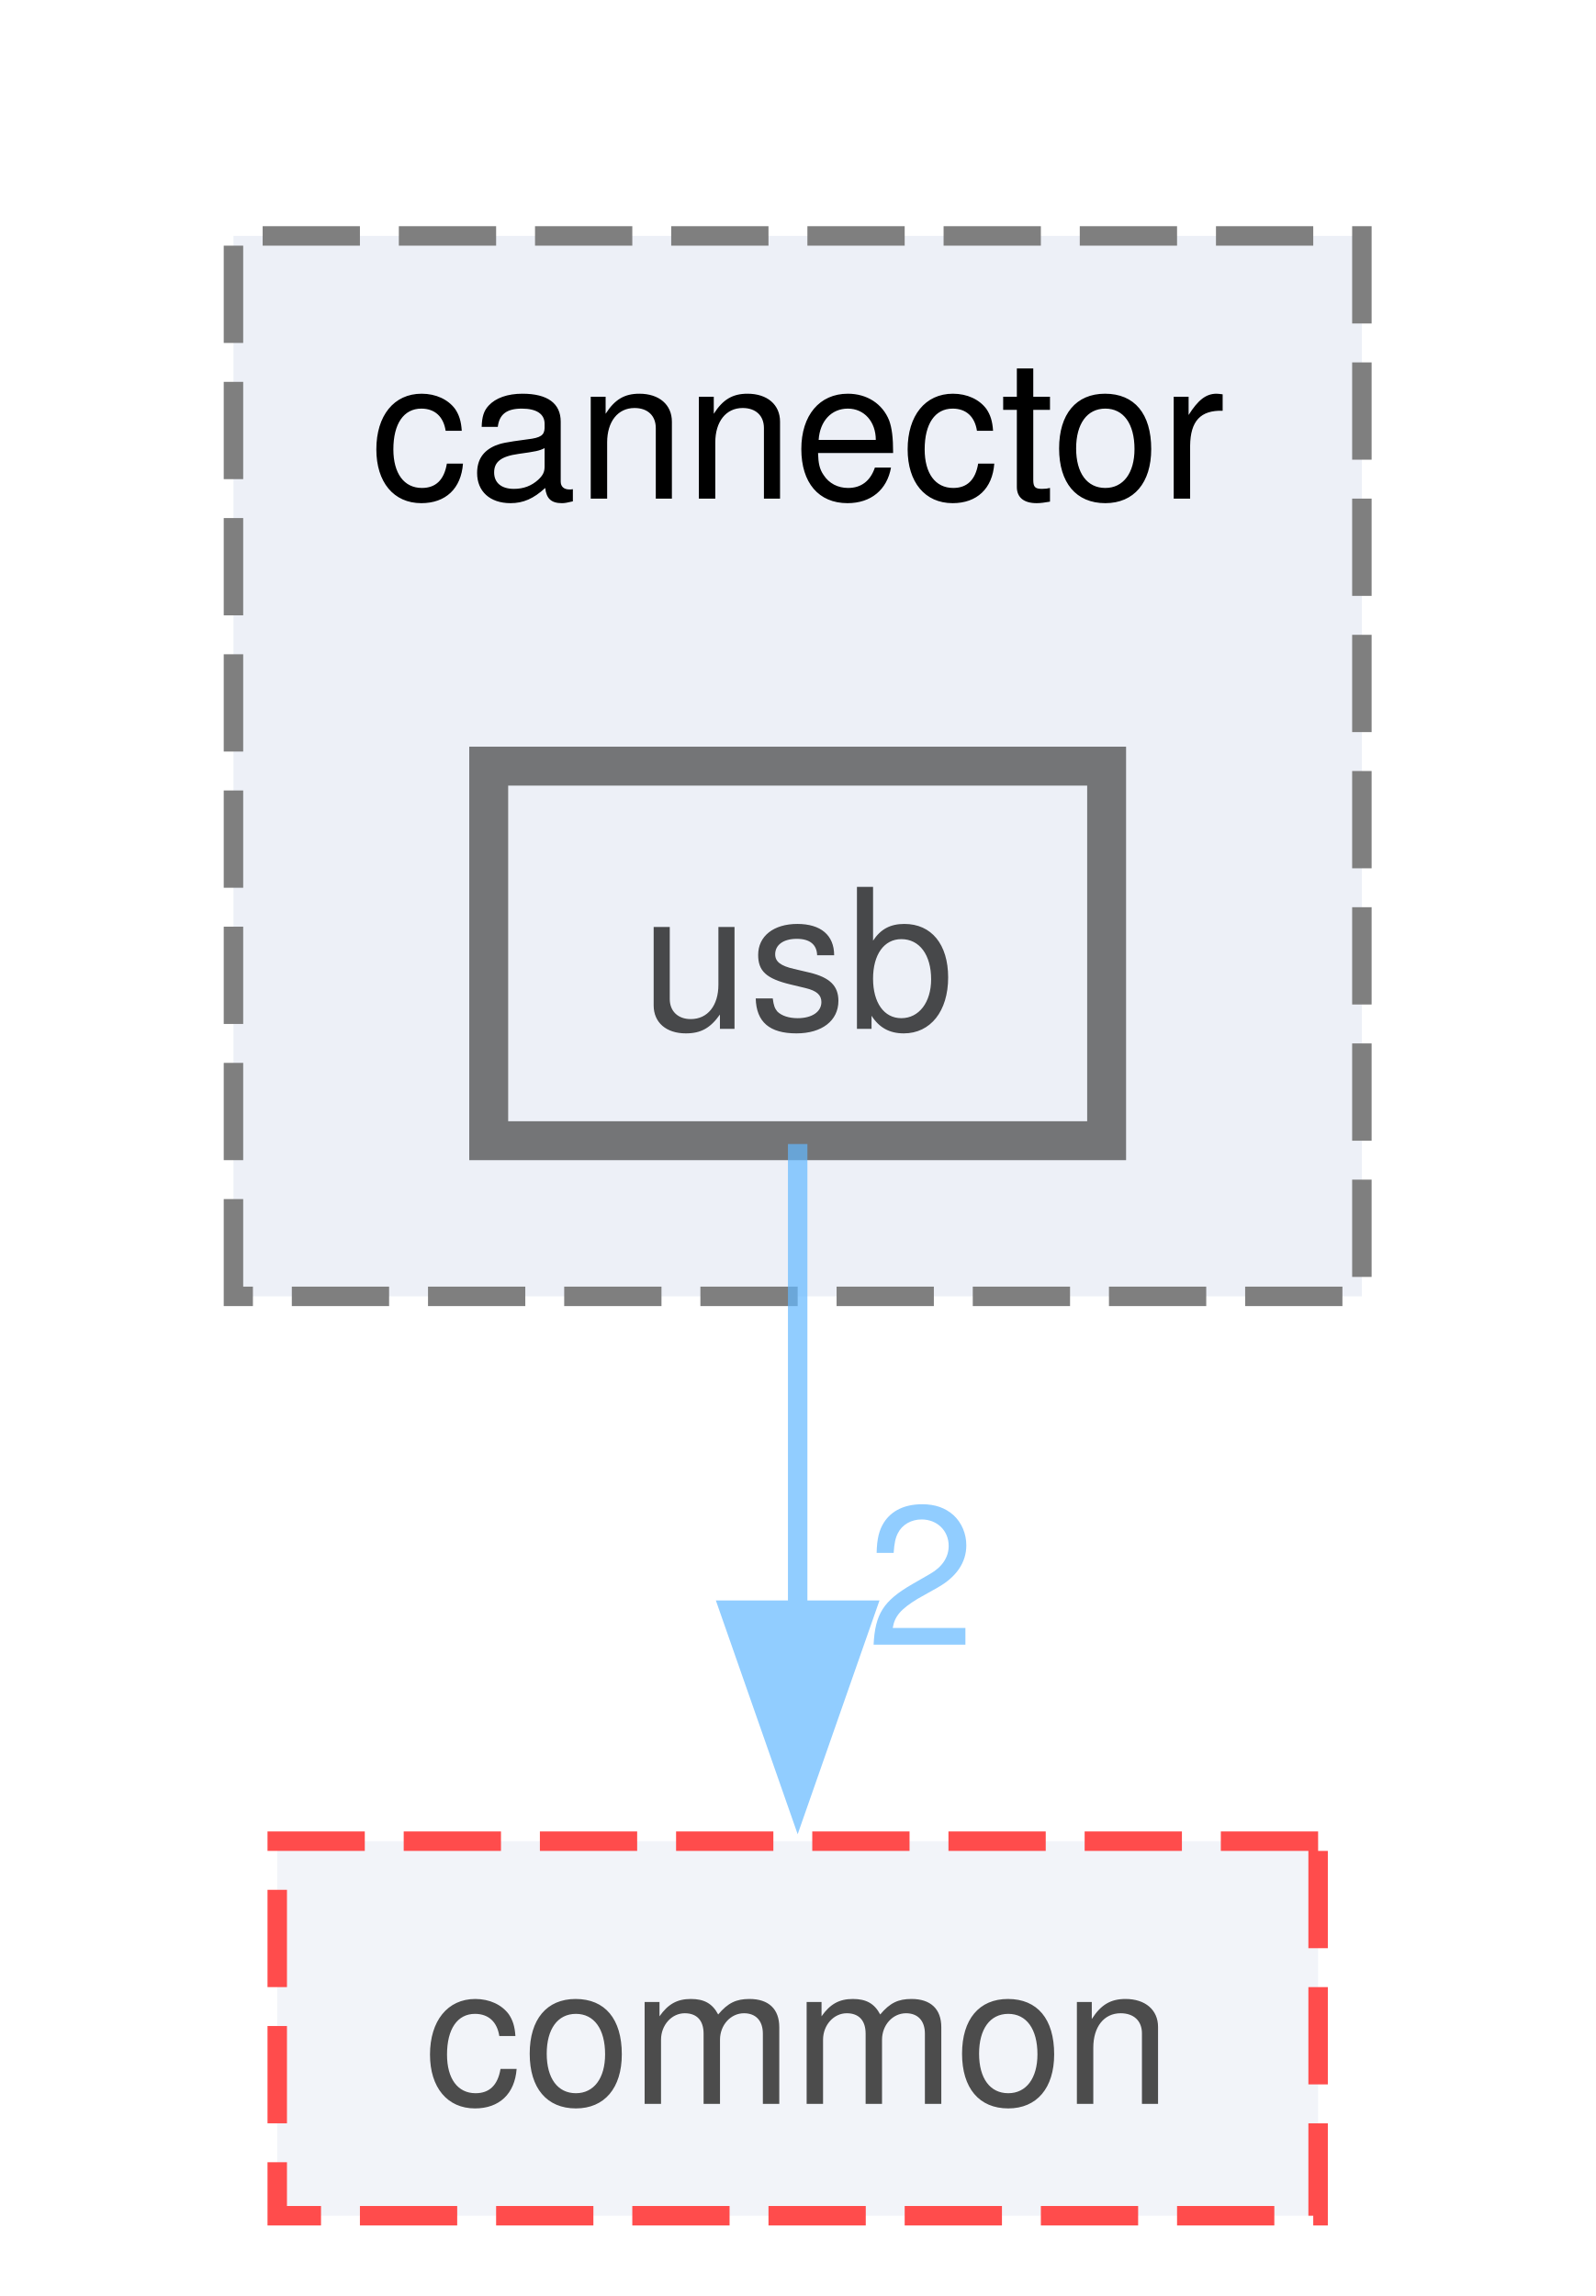
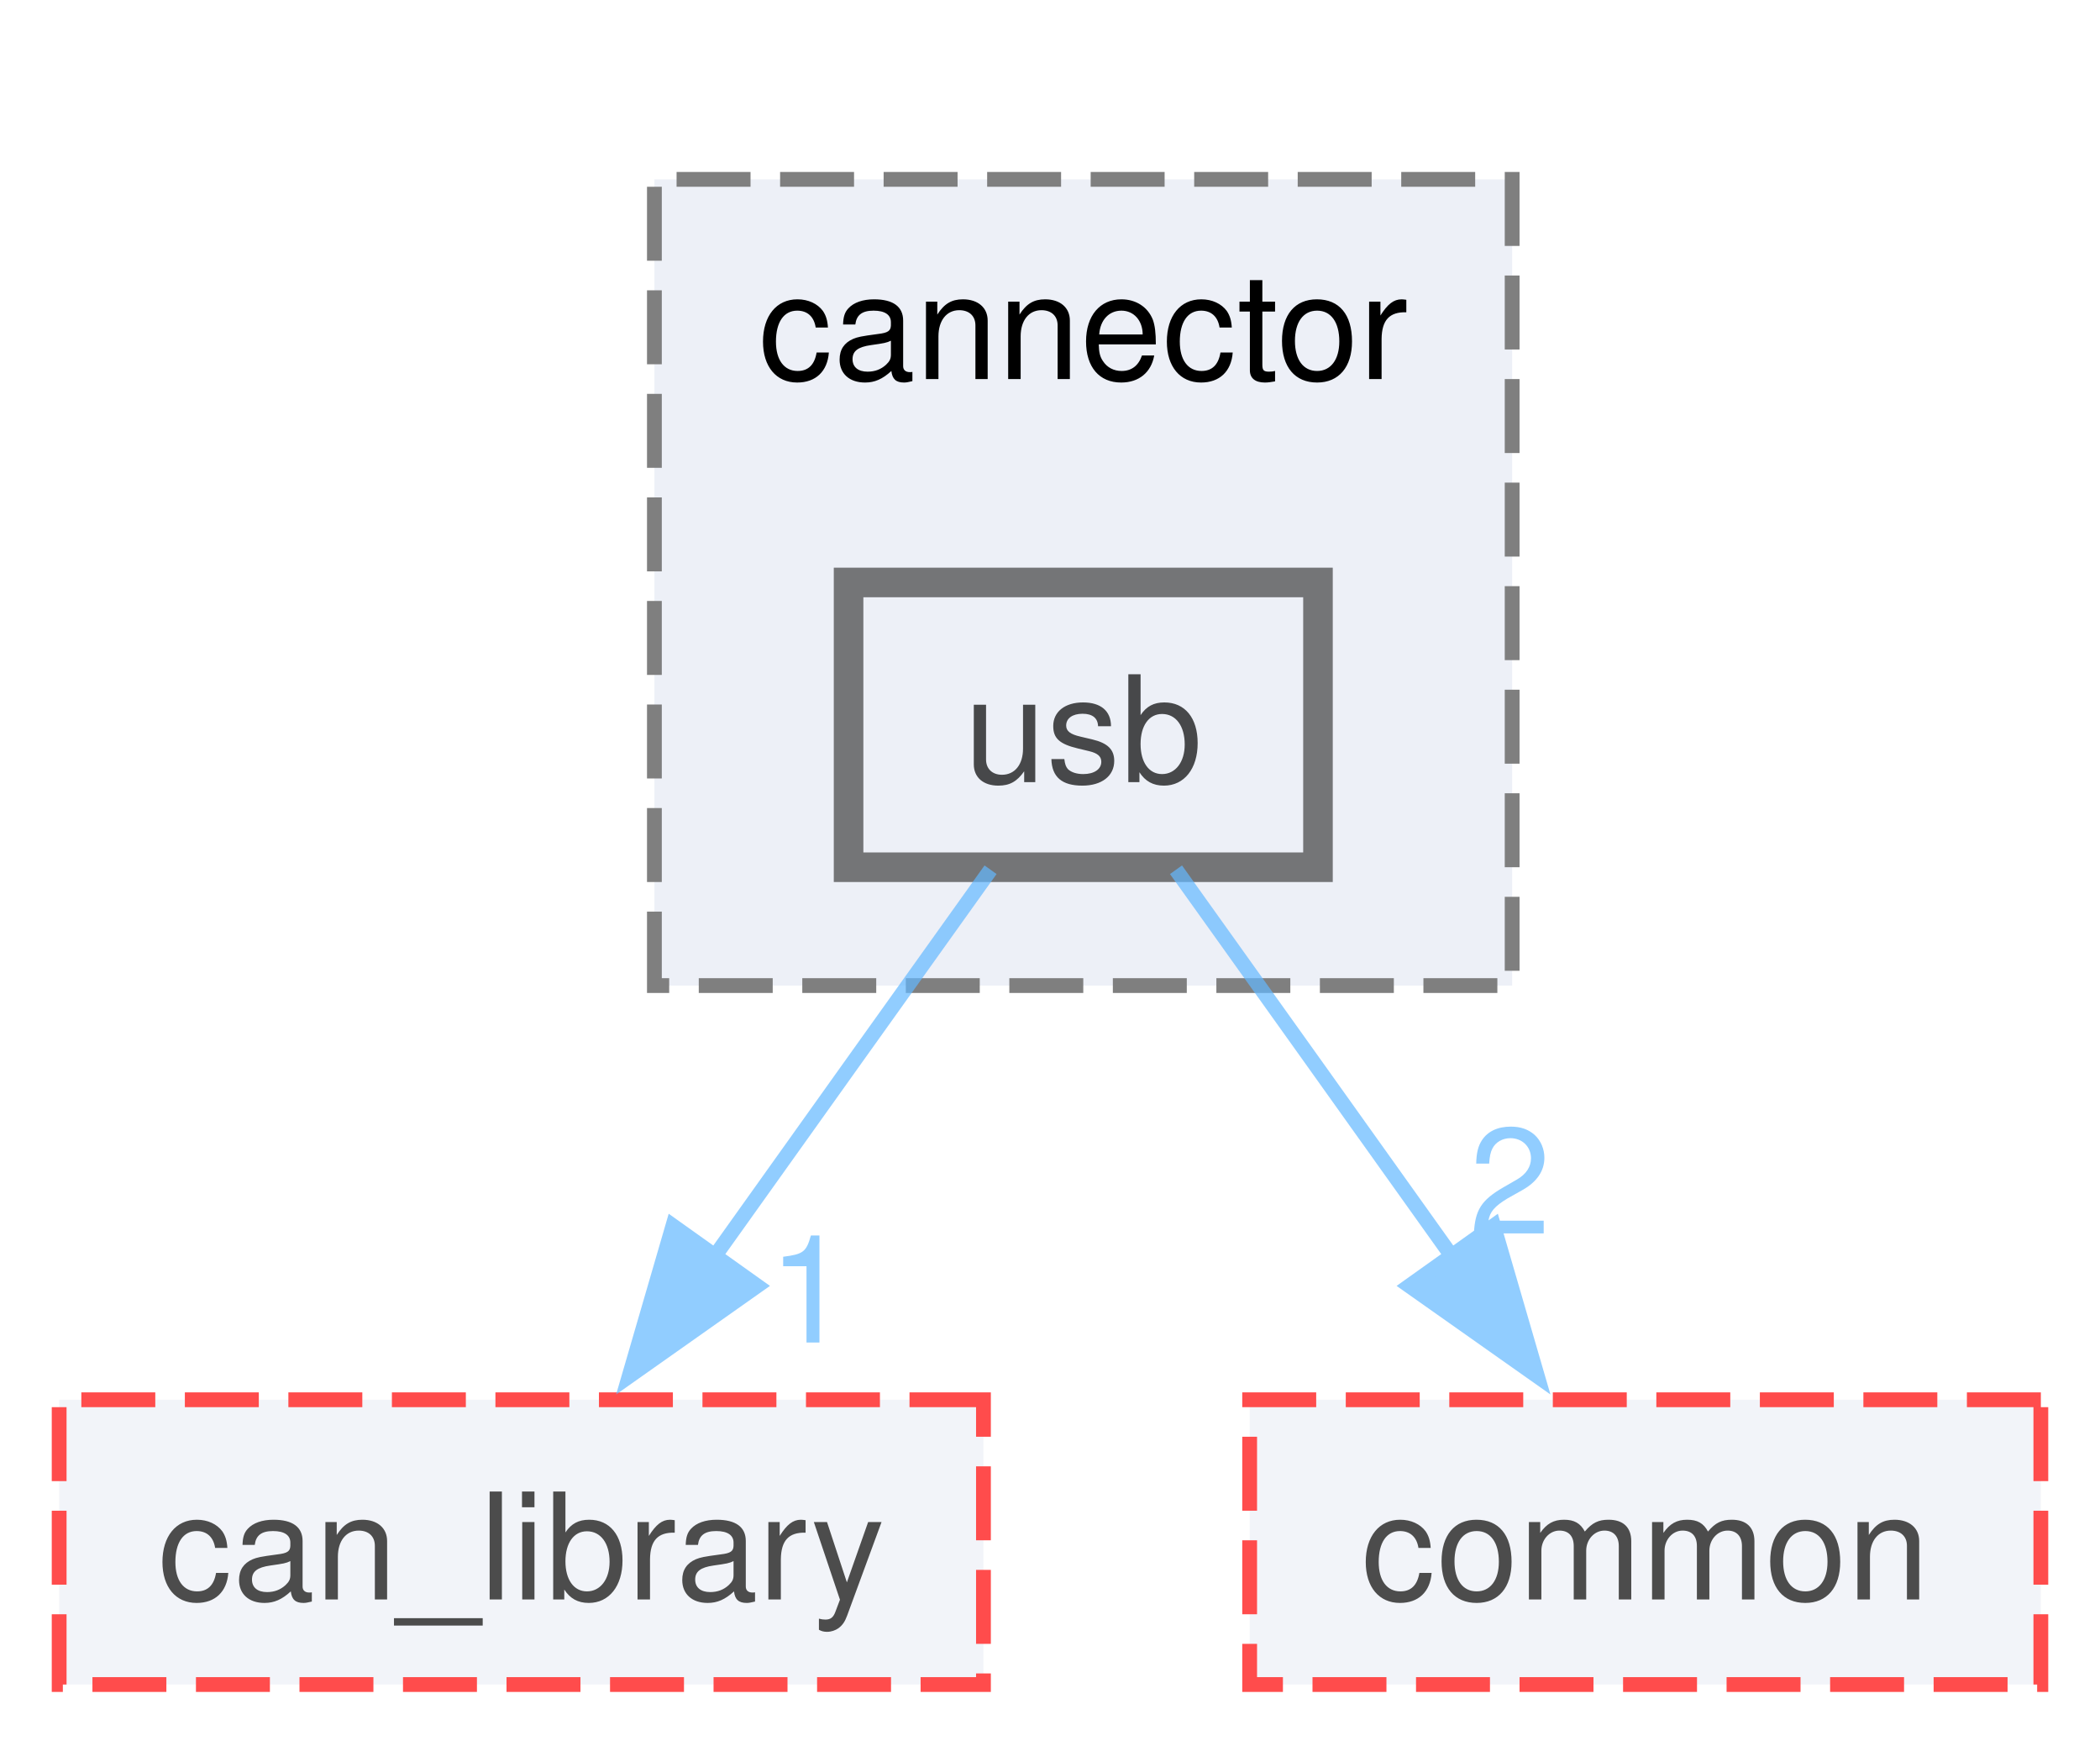
- <svg xmlns="http://www.w3.org/2000/svg" xmlns:xlink="http://www.w3.org/1999/xlink" width="82pt" height="118pt" viewBox="0.00 0.00 82.00 117.75">
+ <svg xmlns="http://www.w3.org/2000/svg" xmlns:xlink="http://www.w3.org/1999/xlink" width="142pt" height="118pt" viewBox="0.00 0.00 142.00 117.75">
  <svg id="main" version="1.1" xml:space="preserve">
    <style type="text/css">
.node, .edge {opacity: 0.7;}
.node.selected, .edge.selected {opacity: 1;}
.edge:hover path { stroke: red; }
.edge:hover polygon { stroke: red; fill: red; }
</style>
    <svg id="graph" class="graph">
      <g id="graph0" class="graph" transform="scale(1 1) rotate(0) translate(4 113.75)">
        <g id="clust1" class="cluster">
          <g id="a_clust1">
            <a xlink:href="dir_30c0e6282e6d0bdb1db30df3495074fc.html" target="_top" xlink:title="cannector">
-               <polygon fill="#edf0f7" stroke="#7f7f7f" stroke-dasharray="5,2" points="8,-47.25 8,-101.75 66,-101.75 66,-47.25 8,-47.25" />
-               <text text-anchor="middle" x="37" y="-88.25" font-family="Helvetica,sans-Serif" font-size="10.00">cannector</text>
+               <polygon fill="#edf0f7" stroke="#7f7f7f" stroke-dasharray="5,2" points="40.25,-47.25 40.25,-101.75 98.25,-101.75 98.25,-47.25 40.25,-47.25" />
+               <text text-anchor="middle" x="69.25" y="-88.25" font-family="Helvetica,sans-Serif" font-size="10.00">cannector</text>
            </a>
          </g>
        </g>
        <g id="node1" class="node">
          <g id="a_node1">
            <a xlink:href="dir_6a5d2e0b2b4db0d52b0073b49a1ce934.html" target="_top" xlink:title="usb">
-               <polygon fill="#edf0f7" stroke="#404040" stroke-width="2" points="52.88,-74.5 21.12,-74.5 21.12,-55.25 52.88,-55.25 52.88,-74.5" />
-               <text text-anchor="middle" x="37" y="-61" font-family="Helvetica,sans-Serif" font-size="10.00">usb</text>
+               <polygon fill="#edf0f7" stroke="#404040" stroke-width="2" points="85.12,-74.5 53.38,-74.5 53.38,-55.25 85.12,-55.25 85.12,-74.5" />
+               <text text-anchor="middle" x="69.25" y="-61" font-family="Helvetica,sans-Serif" font-size="10.00">usb</text>
            </a>
          </g>
        </g>
        <g id="node2" class="node">
          <g id="a_node2">
-             <a xlink:href="dir_5e269a536bf5351fb01f412fd1d14980.html" target="_top" xlink:title="common">
-               <polygon fill="#edf0f7" stroke="red" stroke-dasharray="5,2" points="63.75,-19.25 10.25,-19.25 10.25,0 63.75,0 63.75,-19.25" />
-               <text text-anchor="middle" x="37" y="-5.75" font-family="Helvetica,sans-Serif" font-size="10.00">common</text>
+             <a xlink:href="dir_23383892851dd1305915cb7b74af71f4.html" target="_top" xlink:title="can_library">
+               <polygon fill="#edf0f7" stroke="red" stroke-dasharray="5,2" points="62.5,-19.25 0,-19.25 0,0 62.5,0 62.5,-19.25" />
+               <text text-anchor="middle" x="31.25" y="-5.75" font-family="Helvetica,sans-Serif" font-size="10.00">can_library</text>
            </a>
          </g>
        </g>
        <g id="edge1" class="edge">
          <g id="a_edge1">
-             <a xlink:href="dir_000098_000014.html" target="_top">
-               <path fill="none" stroke="#63b8ff" d="M37,-55.08C37,-48.57 37,-39.42 37,-31.12" />
-               <polygon fill="#63b8ff" stroke="#63b8ff" points="40.5,-31.12 37,-21.12 33.5,-31.12 40.5,-31.12" />
+             <a xlink:href="dir_000098_000011.html" target="_top">
+               <path fill="none" stroke="#63b8ff" d="M62.98,-55.08C57.89,-47.96 50.55,-37.68 44.22,-28.8" />
+               <polygon fill="#63b8ff" stroke="#63b8ff" points="47.2,-26.95 38.54,-20.84 41.5,-31.01 47.2,-26.95" />
            </a>
          </g>
          <g id="a_edge1-headlabel">
+             <a xlink:href="dir_000098_000011.html" target="_top" xlink:title="1">
+               <text text-anchor="middle" x="50.72" y="-23.12" font-family="Helvetica,sans-Serif" font-size="10.00" fill="#63b8ff">1</text>
+             </a>
+           </g>
+         </g>
+         <g id="node3" class="node">
+           <g id="a_node3">
+             <a xlink:href="dir_5e269a536bf5351fb01f412fd1d14980.html" target="_top" xlink:title="common">
+               <polygon fill="#edf0f7" stroke="red" stroke-dasharray="5,2" points="134,-19.25 80.5,-19.25 80.5,0 134,0 134,-19.25" />
+               <text text-anchor="middle" x="107.25" y="-5.75" font-family="Helvetica,sans-Serif" font-size="10.00">common</text>
+             </a>
+           </g>
+         </g>
+         <g id="edge2" class="edge">
+           <g id="a_edge2">
+             <a xlink:href="dir_000098_000014.html" target="_top">
+               <path fill="none" stroke="#63b8ff" d="M75.52,-55.08C80.61,-47.96 87.95,-37.68 94.28,-28.8" />
+               <polygon fill="#63b8ff" stroke="#63b8ff" points="97,-31.01 99.96,-20.84 91.3,-26.95 97,-31.01" />
+             </a>
+           </g>
+           <g id="a_edge2-headlabel">
            <a xlink:href="dir_000098_000014.html" target="_top" xlink:title="2">
-               <text text-anchor="middle" x="43.34" y="-29.33" font-family="Helvetica,sans-Serif" font-size="10.00" fill="#63b8ff">2</text>
+               <text text-anchor="middle" x="98.1" y="-30.48" font-family="Helvetica,sans-Serif" font-size="10.00" fill="#63b8ff">2</text>
            </a>
          </g>
        </g>
      </g>
    </svg>
  </svg>
  <style type="text/css">

[data-mouse-over-selected='false'] { opacity: 0.7; }
[data-mouse-over-selected='true']  { opacity: 1.0; }

</style>
</svg>
